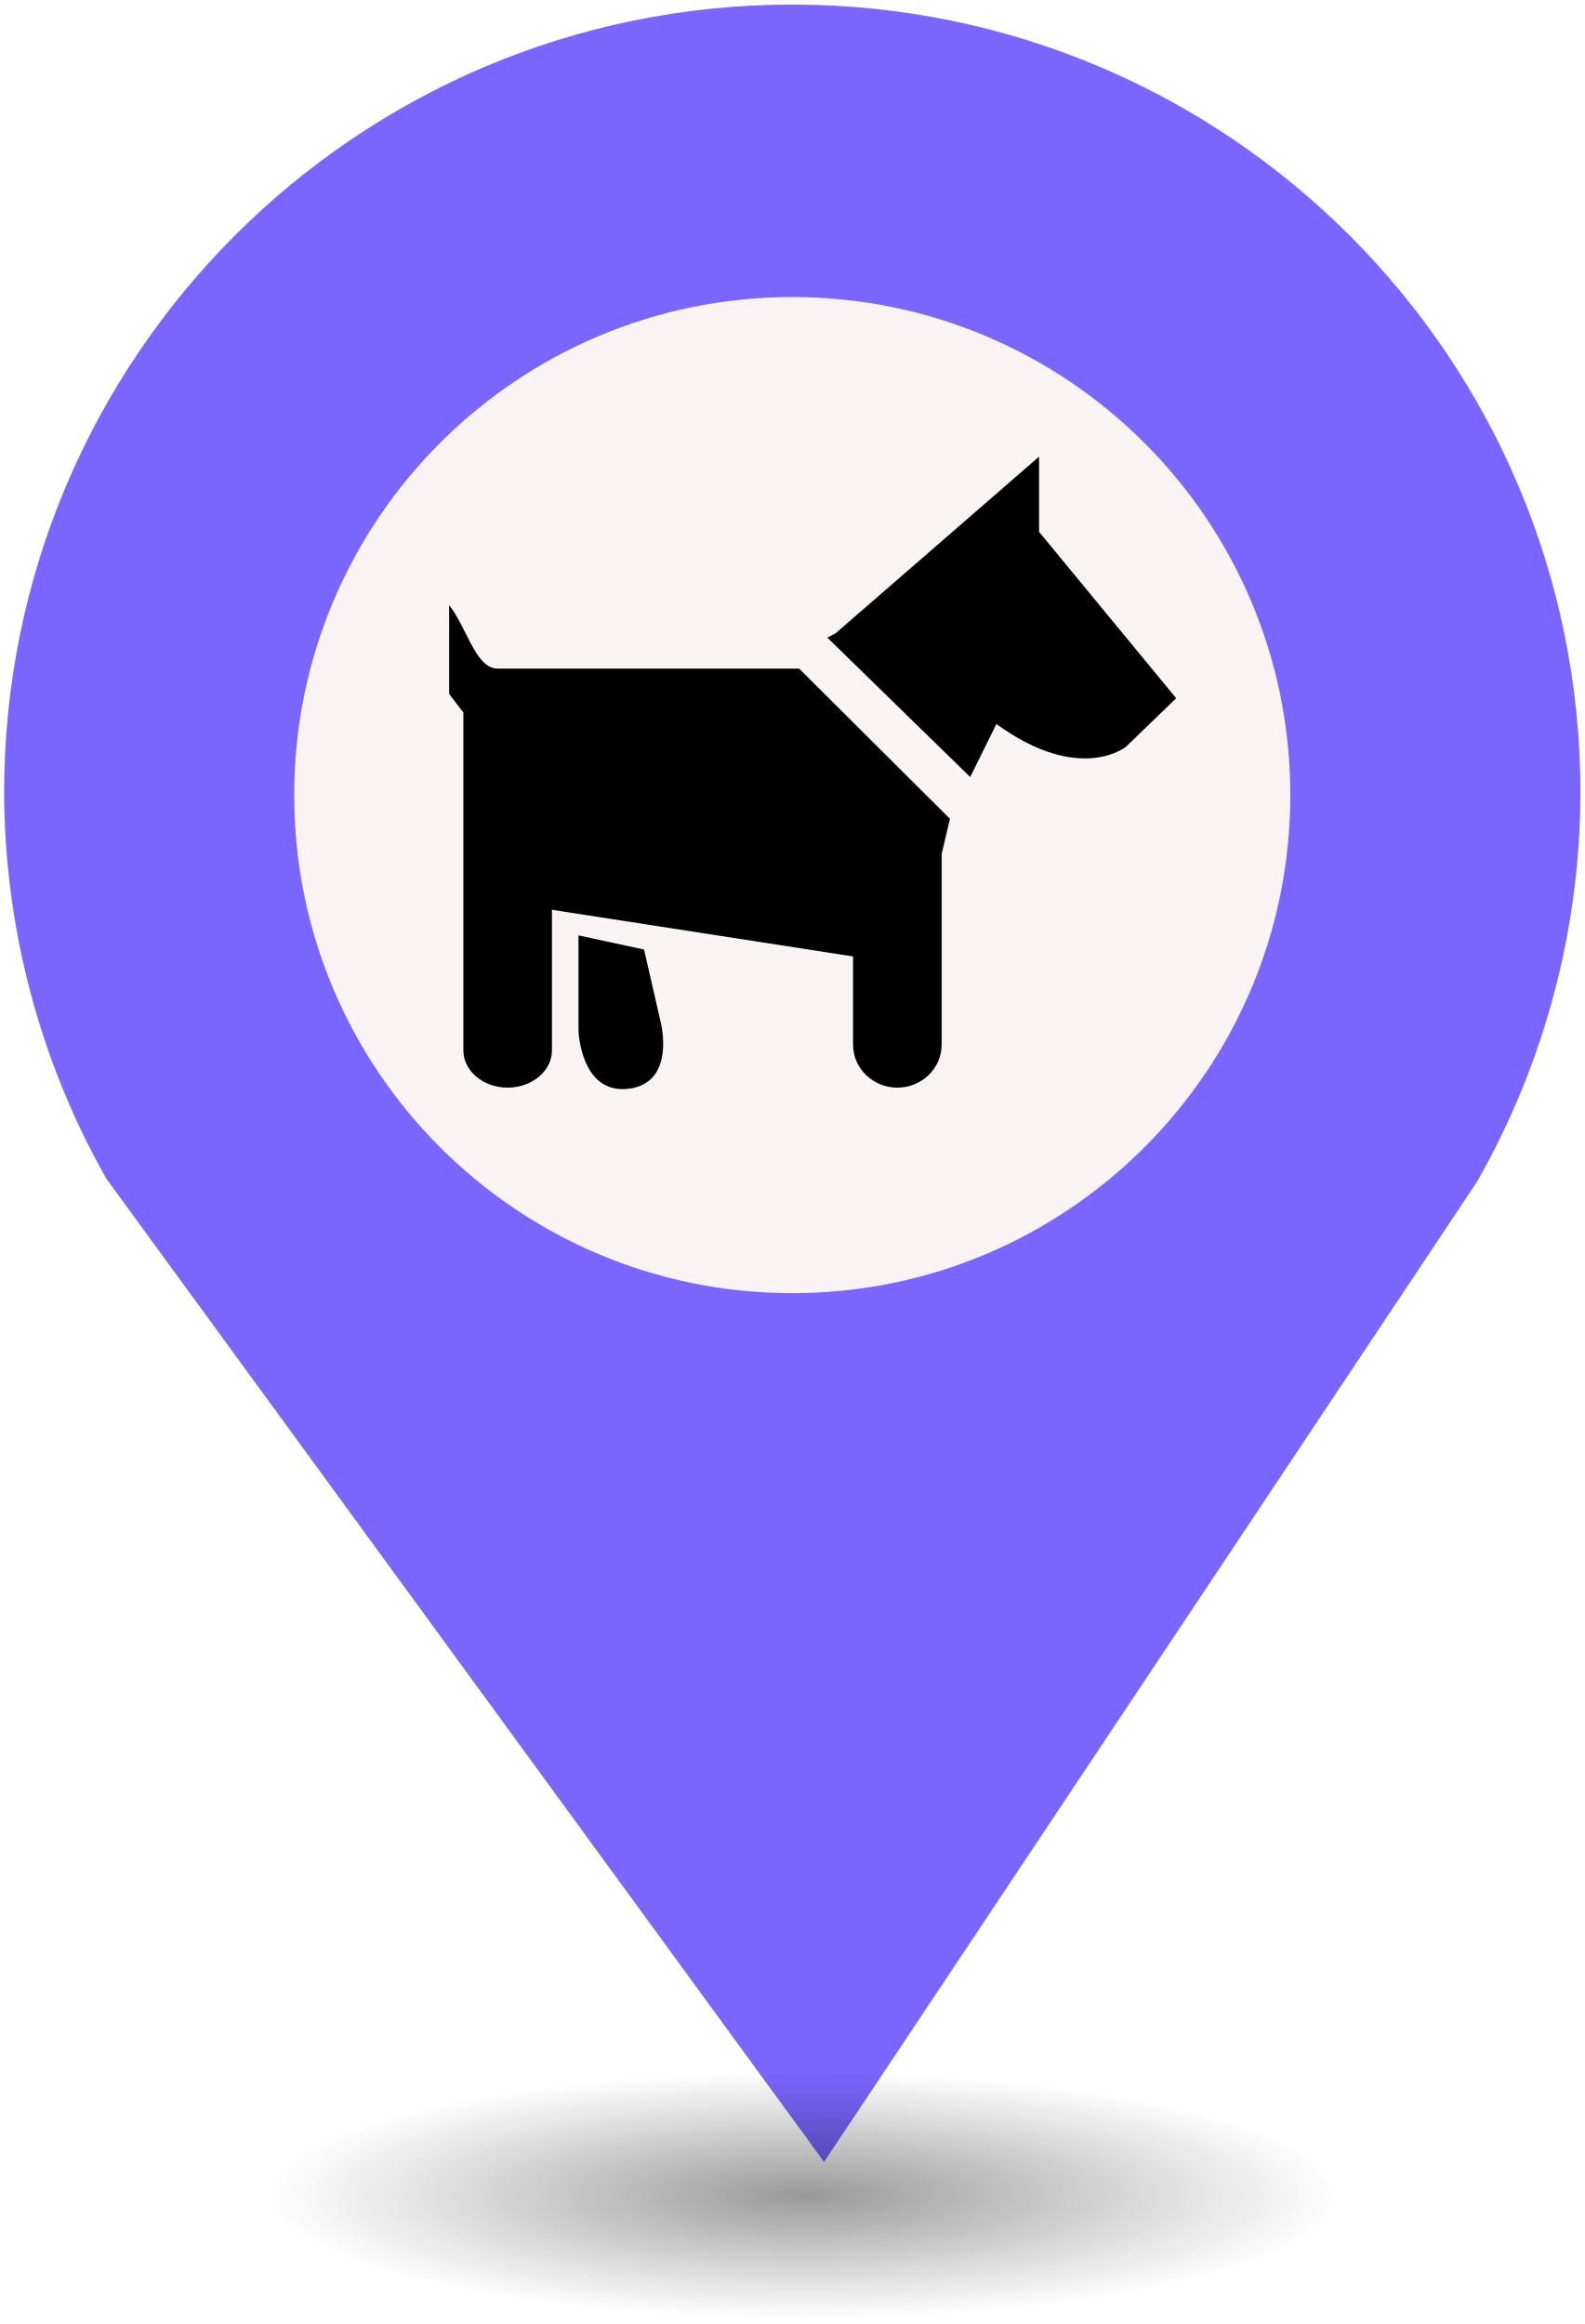
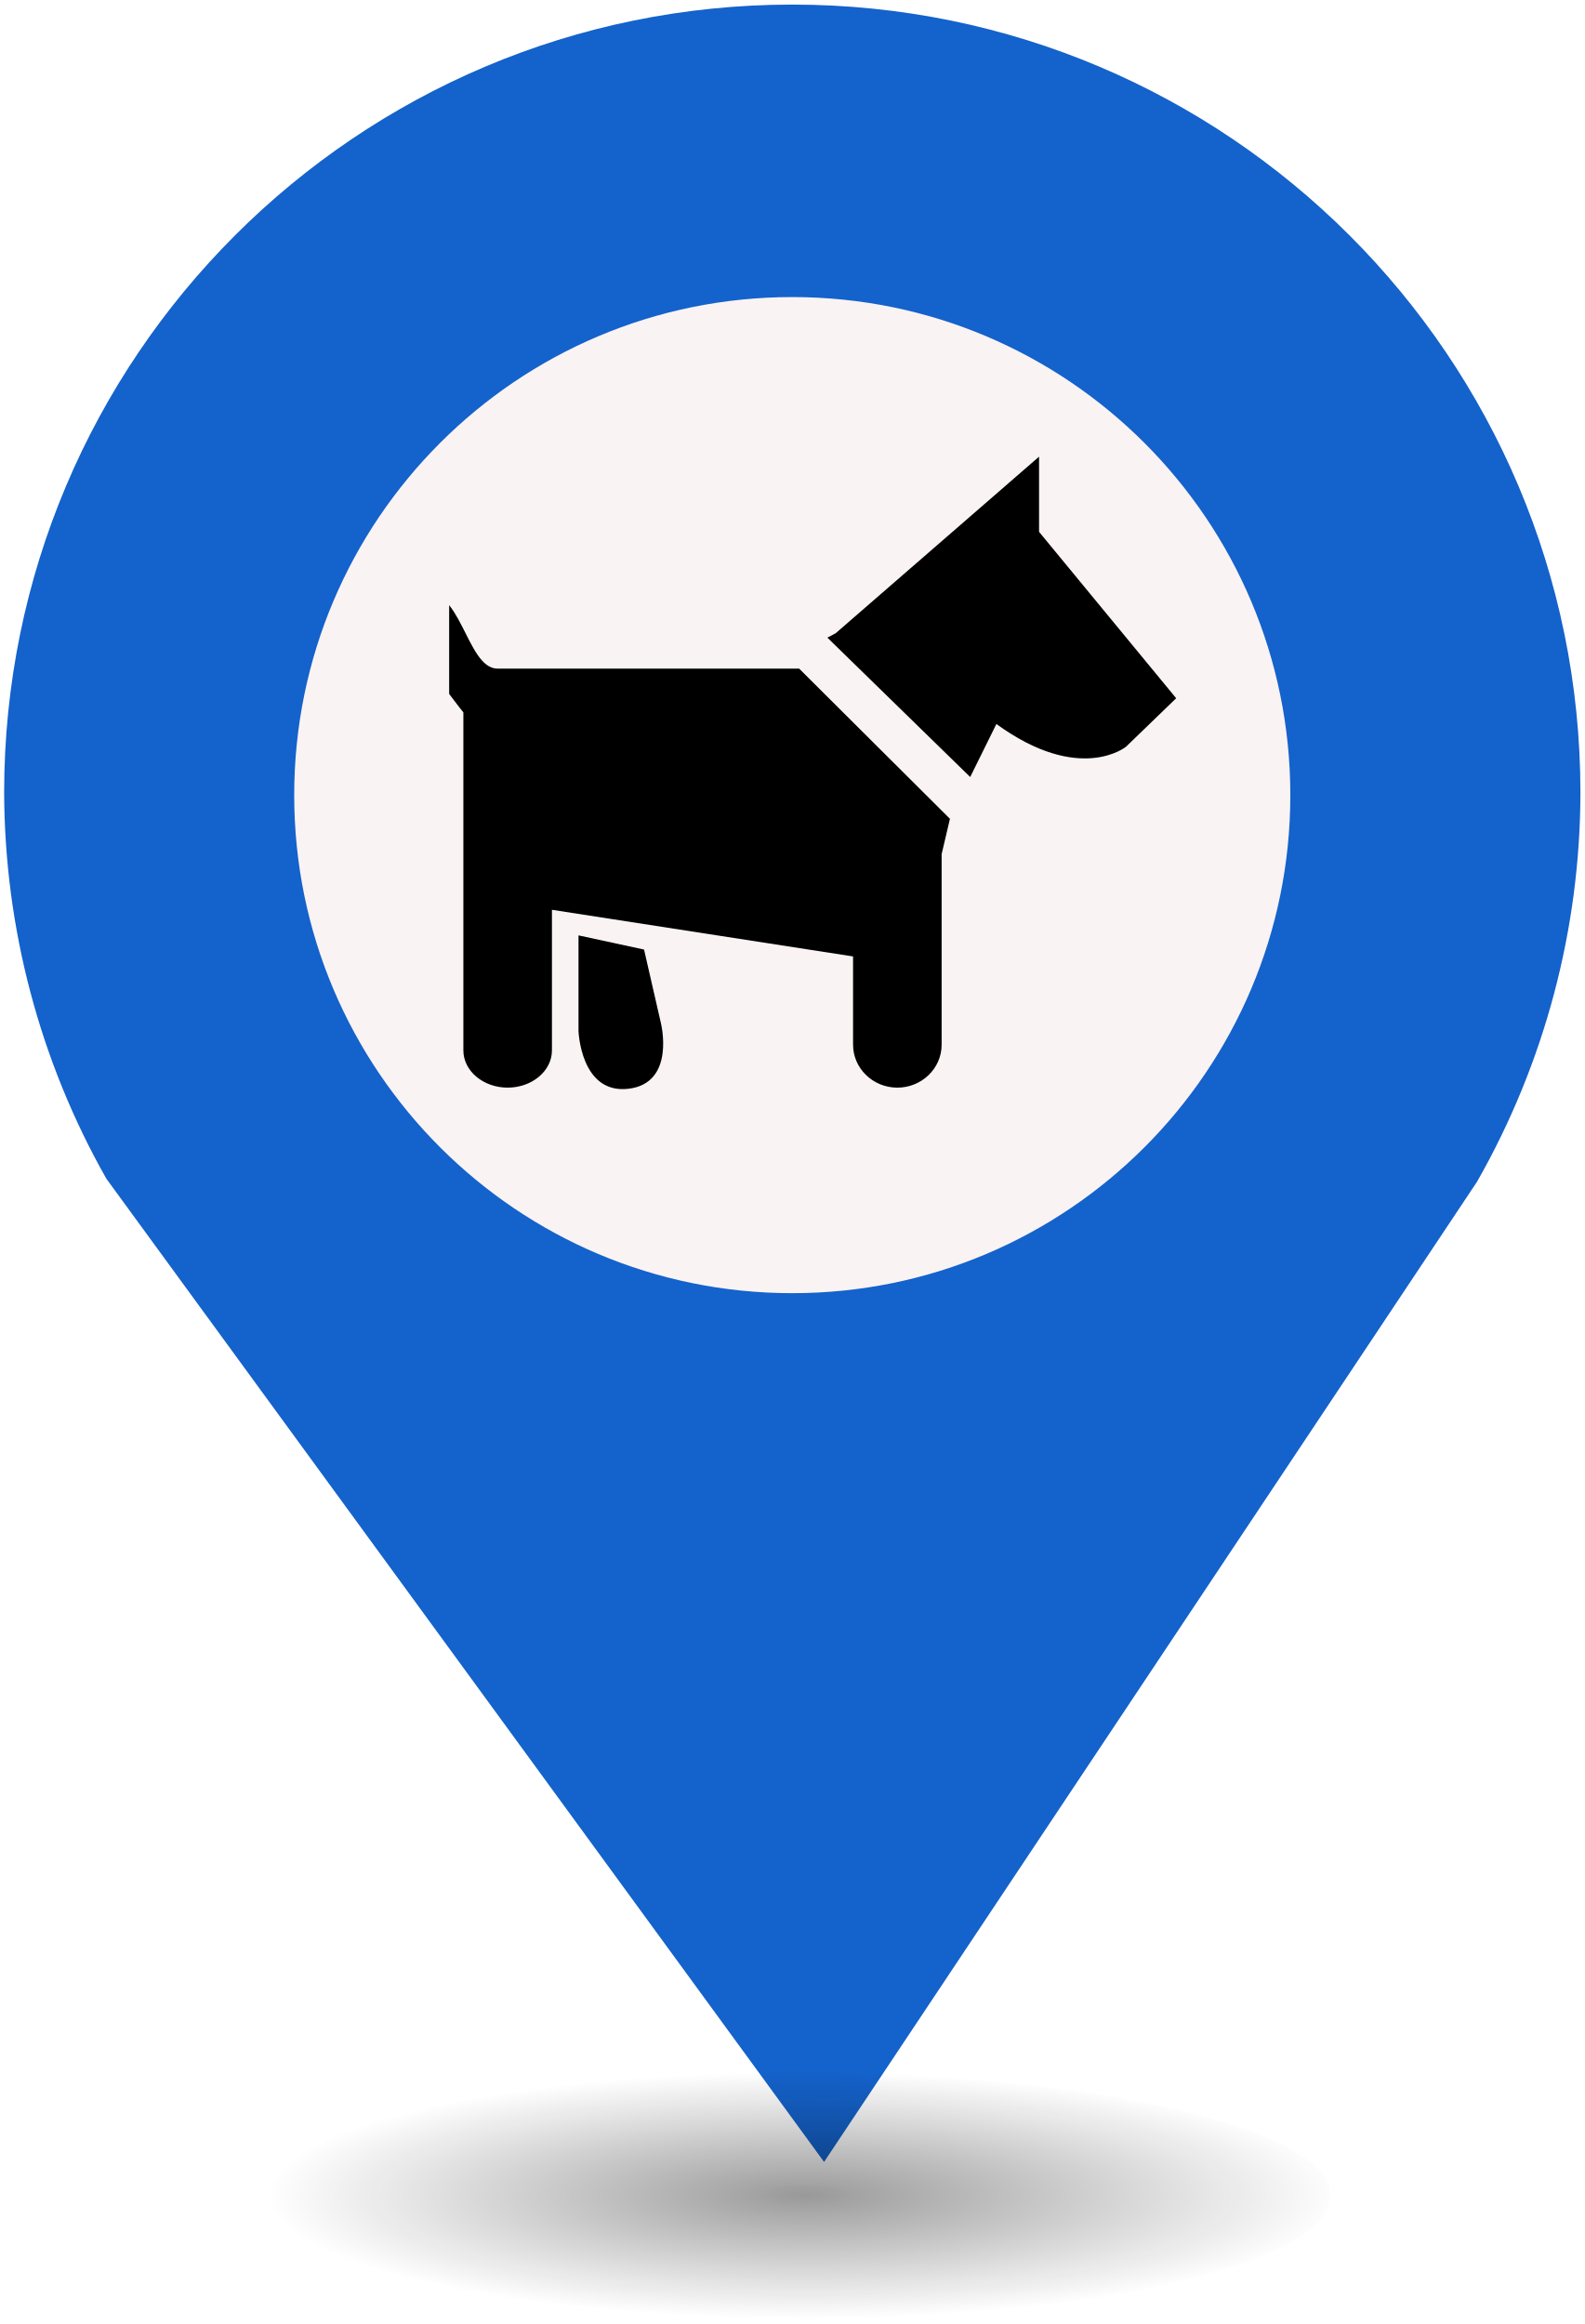
<svg xmlns="http://www.w3.org/2000/svg" height="44px" width="30px" version="1.1" viewBox="0 0 29.989 43.988" id="svg16">
  <defs id="defs7">
    <radialGradient id="a" gradientUnits="userSpaceOnUse" cy="127.6" cx="-42.75" gradientTransform="matrix(4.274964,0,0,0.98163,197.9983,-82.0888)" r="2.384">
      <stop stop-color="#010101" offset="0" id="stop2" />
      <stop stop-opacity="0" stop-color="#090909" offset="1" id="stop4" />
    </radialGradient>
  </defs>
  <g id="g26" transform="translate(-2.0760358e-7,-1.618116)">
-     <path style="fill:#7b65ff;stroke-width:4.275" id="path9" d="m 14.994,1.705 c -8.239,0 -14.917,6.678 -14.917,14.917 0.009,2.562 0.673,5.079 1.935,7.307 L 15.596,42.539 27.956,23.984 c 1.278,-2.244 1.952,-4.78 1.956,-7.362 C 29.911,8.383 23.233,1.705 14.994,1.705 Z" />
+     <path style="fill:#1462cb;stroke-width:4.275" id="path9" d="m 14.994,1.705 c -8.239,0 -14.917,6.678 -14.917,14.917 0.009,2.562 0.673,5.079 1.935,7.307 L 15.596,42.539 27.956,23.984 c 1.278,-2.244 1.952,-4.78 1.956,-7.362 C 29.911,8.383 23.233,1.705 14.994,1.705 Z" />
    <circle style="fill:#f9f3f3;stroke-width:4.275" id="circle11" r="9.427" cx="14.994" cy="16.668" />
    <ellipse style="opacity:0.4;fill:url(#a);stroke-width:4.275" id="ellipse13" cx="14.994" cy="43.18" ry="2.339" rx="10.193" />
    <rect style="fill:none;stroke-width:4.275" x="8.259" y="9.828" width="13.472" height="13.369" ry="0" rx="0" id="replace" />
    <svg version="1.1" x="8.5" y="10" viewBox="0 0 100 100" enable-background="new 0 0 100 100" xml:space="preserve" id="svg10" width="100" height="100">
      <defs id="defs14" />
      <g id="g4" transform="matrix(0.1676338,0,0,0.1676338,-2.077922,-2.766724)">
        <path d="m 94.482,45.342 -5.664,5.475 c 0,0 -5.227,4.275 -14.635,-2.567 L 71.226,54.236 55.1,38.5 56.041,38 79,18.067 v 8.487 z M 17.858,42 C 14.274,42 13.689,32.029 9.058,33.678 4.428,35.326 14,46.938 14,46.938 v 19.799 0.436 17.933 c 0,2.322 2.252,4.203 5,4.203 2.747,0 5,-1.881 5,-4.203 V 69.229 l 34,5.266 v 9.969 c 0,2.676 2.253,4.846 5,4.846 2.748,0 5,-2.17 5,-4.846 V 62.944 L 68.938,58.957 51.914,42 Z M 34.4,73.719 27,72.118 V 82.91 c 0,0 0.237,7.16 5.634,6.527 5.396,-0.632 3.659,-7.46 3.659,-7.46 z" id="path2" />
      </g>
    </svg>
  </g>
</svg>
